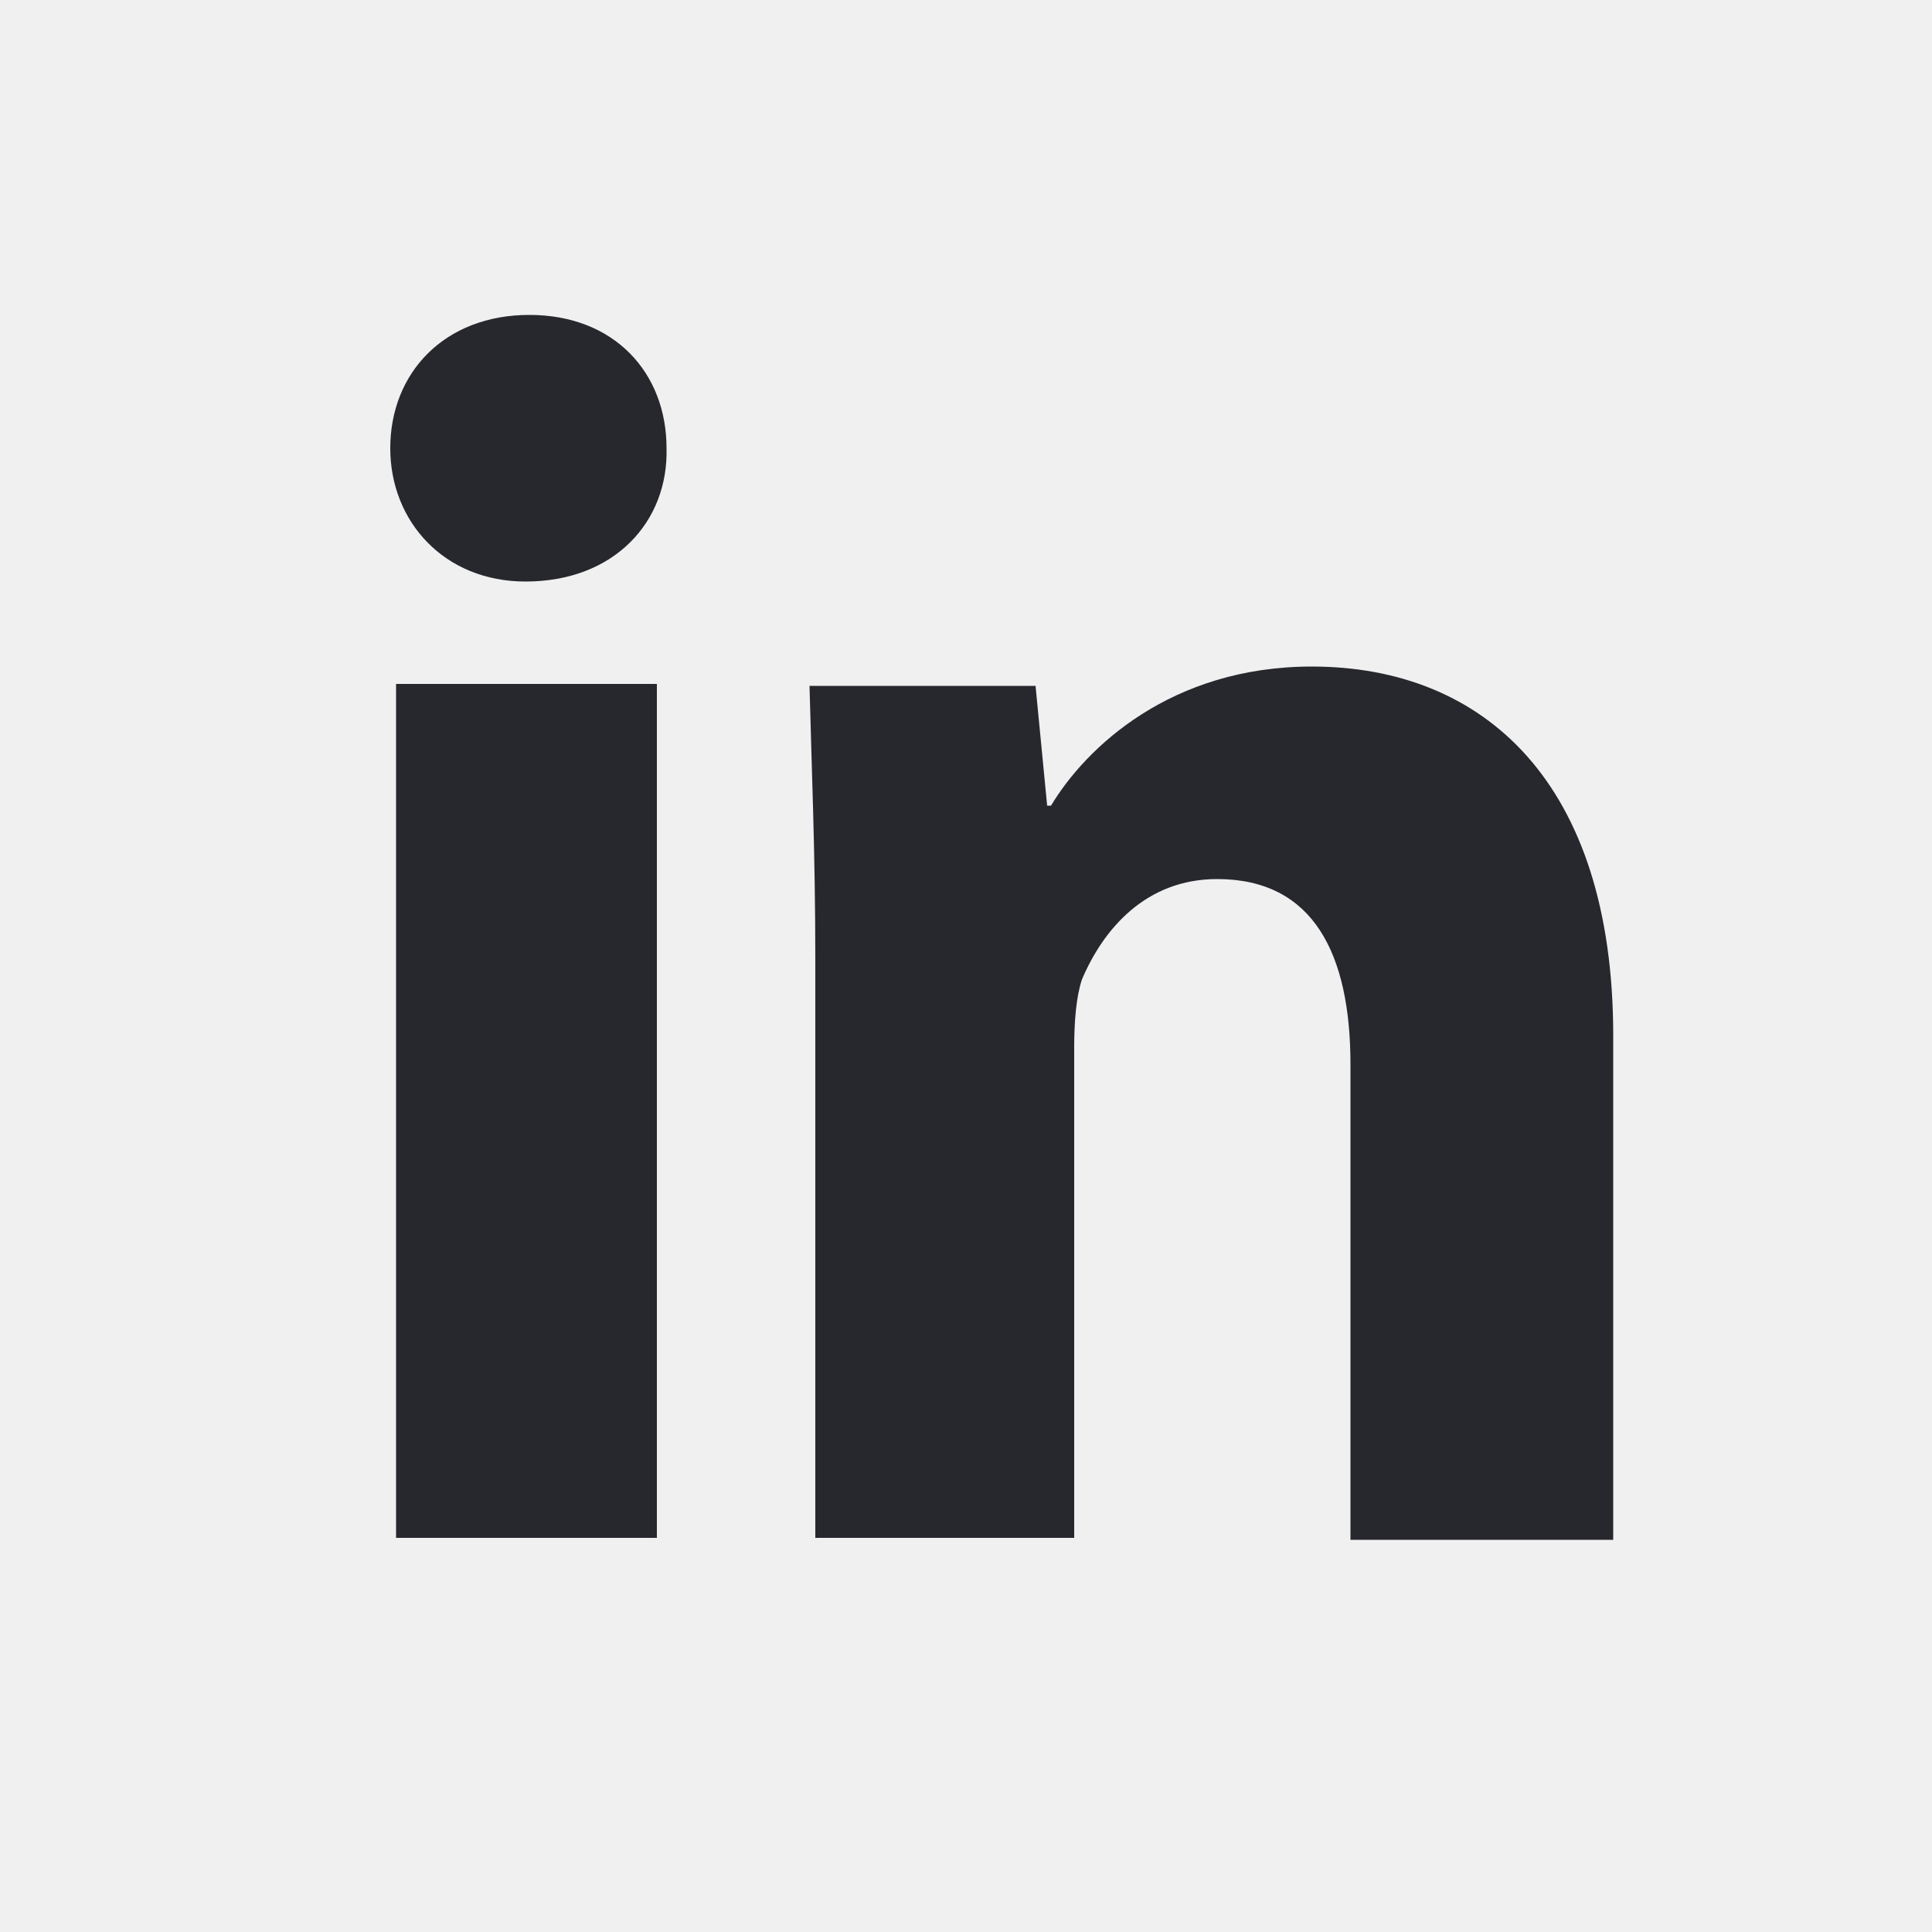
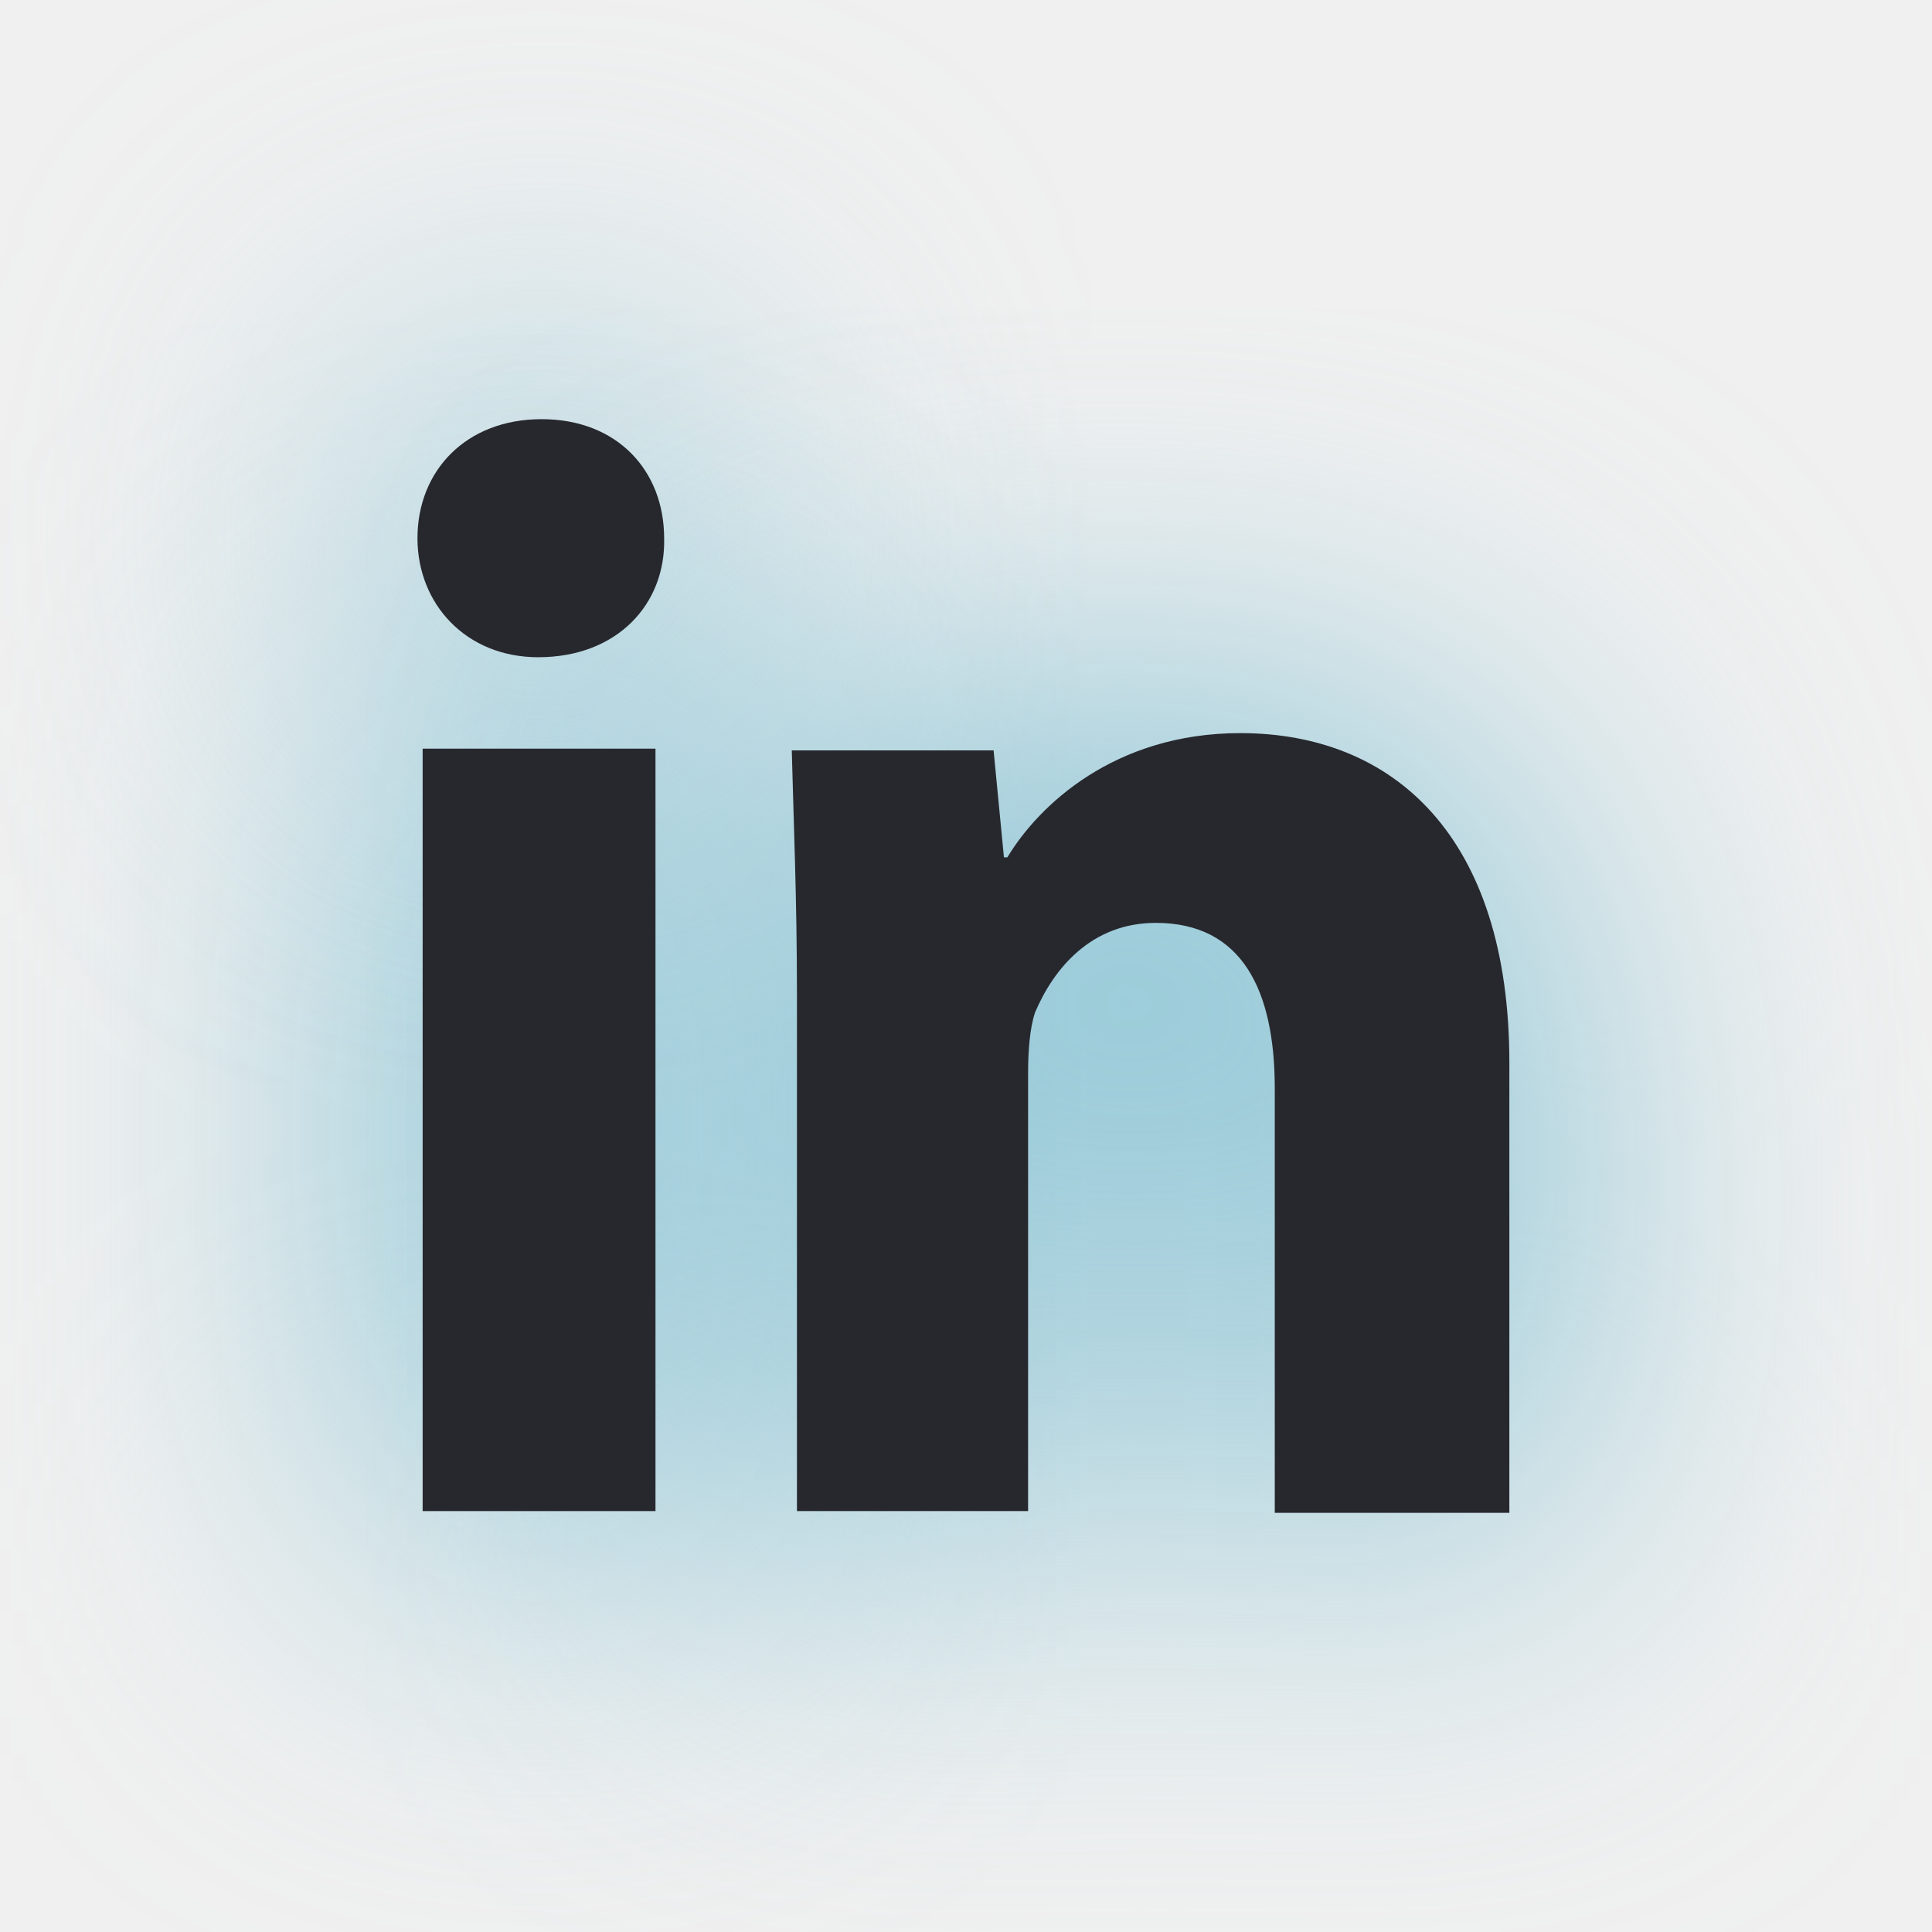
- <svg xmlns="http://www.w3.org/2000/svg" version="1.1" id="Layer_1" x="0px" y="0px" viewBox="0 0 100 100" style="enable-background:new 0 0 100 100;" xml:space="preserve">
-   <style type="text/css">
- 	.st0{fill:#27282E;}
- </style>
-   <polyline class="st0" points="20.5,79.6 20.5,35.4 34,35.4 34,79.6 20.5,79.6 " />
-   <path class="st0" d="M34.5,23.2c0.1,3.8-2.7,6.9-7.3,6.9c-4.2,0-7-3.1-7-6.9c0-3.9,2.8-6.9,7.2-6.9S34.5,19.3,34.5,23.2" />
-   <path class="st0" d="M69.9,79.6V55.1c0-5.7-1.9-9.6-6.9-9.6c-3.7,0-5.9,2.6-7,5.2c-0.3,0.9-0.4,2.2-0.4,3.5v25.4H42.2V49.6  c0-5.5-0.2-10.1-0.3-14.1h11.7l0.6,6.2h0.2c1.8-3,6.2-7.2,13.5-7.2c8.9,0,15.6,6,15.6,19.1v26.1H69.9" />
+ <svg xmlns="http://www.w3.org/2000/svg" width="50" height="50" viewBox="0 0 50 50" fill="none">
+   <g clip-path="url(#clip0)">
+     <g filter="url(#filter0_f)">
+       <path d="M10.938 39.107V19.375H16.964V39.107H10.938Z" fill="#7FBFD2" />
+       <path d="M10.438 39.107V39.607H10.938H16.964H17.464V39.107V19.375V18.875H16.964H10.938H10.438V19.375V39.107Z" stroke="#7FBFD2" />
+     </g>
+     <g filter="url(#filter1_f)">
+       <path d="M17.188 13.929C17.232 15.625 15.982 17.009 13.929 17.009C12.054 17.009 10.804 15.625 10.804 13.929C10.804 12.188 12.054 10.848 14.018 10.848C15.982 10.848 17.188 12.188 17.188 13.929Z" fill="#7FBFD2" />
+       <path d="M13.929 17.509C15.071 17.509 16.028 17.122 16.697 16.46C17.363 15.801 17.712 14.897 17.688 13.922C17.686 12.937 17.343 12.038 16.695 11.384C16.043 10.726 15.118 10.348 14.018 10.348C12.919 10.348 11.984 10.725 11.322 11.38C10.662 12.034 10.304 12.936 10.304 13.929C10.304 15.892 11.768 17.509 13.929 17.509Z" stroke="#7FBFD2" />
+     </g>
+     <g filter="url(#filter2_f)">
+       <mask id="path-5-outside-1" maskUnits="userSpaceOnUse" x="18.491" y="17.973" width="22" height="23" fill="black">
+         <rect fill="white" x="18.491" y="17.973" width="22" height="23" />
+         <path d="M32.991 39.107V28.17C32.991 25.625 32.143 23.884 29.911 23.884C28.259 23.884 27.277 25.045 26.786 26.205C26.652 26.607 26.607 27.188 26.607 27.768V39.107H20.625V25.714C20.625 23.259 20.536 21.205 20.491 19.42H25.714L25.982 22.188H26.071C26.875 20.848 28.839 18.973 32.098 18.973C36.071 18.973 39.062 21.652 39.062 27.5V39.152H32.991" />
+       </mask>
+       <path d="M32.991 39.107V28.17C32.991 25.625 32.143 23.884 29.911 23.884C28.259 23.884 27.277 25.045 26.786 26.205C26.652 26.607 26.607 27.188 26.607 27.768V39.107H20.625V25.714C20.625 23.259 20.536 21.205 20.491 19.42H25.714L25.982 22.188H26.071C26.875 20.848 28.839 18.973 32.098 18.973C36.071 18.973 39.062 21.652 39.062 27.5V39.152H32.991" fill="#7FBFD2" />
+       <path d="M26.786 26.205L25.865 25.816L25.849 25.852L25.837 25.889L26.786 26.205ZM26.607 39.107V40.107H27.607V39.107H26.607ZM20.625 39.107H19.625V40.107H20.625V39.107ZM20.491 19.42V18.42H19.466L19.491 19.445L20.491 19.42ZM25.714 19.42L26.71 19.323L26.622 18.42H25.714V19.42ZM25.982 22.188L24.987 22.284L25.074 23.188H25.982V22.188ZM26.071 22.188V23.188H26.638L26.929 22.702L26.071 22.188ZM39.062 39.152V40.152H40.062V39.152H39.062ZM33.991 39.107V28.17H31.991V39.107H33.991ZM33.991 28.17C33.991 26.817 33.771 25.517 33.126 24.526C32.434 23.465 31.334 22.884 29.911 22.884V24.884C30.72 24.884 31.16 25.174 31.45 25.619C31.787 26.135 31.991 26.978 31.991 28.17H33.991ZM29.911 22.884C27.686 22.884 26.432 24.474 25.865 25.816L27.707 26.595C28.121 25.615 28.832 24.884 29.911 24.884V22.884ZM25.837 25.889C25.649 26.453 25.607 27.171 25.607 27.768H27.607C27.607 27.204 27.654 26.761 27.734 26.522L25.837 25.889ZM25.607 27.768V39.107H27.607V27.768H25.607ZM26.607 38.107H20.625V40.107H26.607V38.107ZM21.625 39.107V25.714H19.625V39.107H21.625ZM21.625 25.714C21.625 23.242 21.535 21.159 21.491 19.395L19.491 19.445C19.537 21.252 19.625 23.275 19.625 25.714H21.625ZM20.491 20.42H25.714V18.42H20.491V20.42ZM24.719 19.516L24.987 22.284L26.977 22.091L26.71 19.323L24.719 19.516ZM25.982 23.188H26.071V21.188H25.982V23.188ZM26.929 22.702C27.595 21.593 29.266 19.973 32.098 19.973V17.973C28.412 17.973 26.155 20.104 25.214 21.673L26.929 22.702ZM32.098 19.973C33.852 19.973 35.3 20.557 36.323 21.708C37.357 22.872 38.062 24.738 38.062 27.5H40.062C40.062 24.414 39.273 22.017 37.818 20.379C36.351 18.729 34.318 17.973 32.098 17.973V19.973ZM38.062 27.5V39.152H40.062V27.5H38.062ZM39.062 38.152H32.991V40.152H39.062V38.152Z" fill="#7FBFD2" mask="url(#path-5-outside-1)" />
+     </g>
+   </g>
+   <path d="M10.938 39.107V19.375H16.964V39.107H10.938Z" fill="#27282E" />
+   <path d="M17.188 13.929C17.232 15.625 15.982 17.009 13.929 17.009C12.054 17.009 10.804 15.625 10.804 13.929C10.804 12.188 12.054 10.848 14.018 10.848C15.982 10.848 17.188 12.188 17.188 13.929Z" fill="#27282E" />
+   <path d="M32.991 39.107V28.17C32.991 25.625 32.143 23.884 29.911 23.884C28.259 23.884 27.277 25.045 26.786 26.205C26.652 26.607 26.607 27.188 26.607 27.768V39.107H20.625V25.714C20.625 23.259 20.536 21.205 20.491 19.42H25.714L25.982 22.188H26.071C26.875 20.848 28.839 18.973 32.098 18.973C36.071 18.973 39.062 21.652 39.062 27.5V39.152H32.991" fill="#27282E" />
+   <defs>
+     <filter id="filter0_f" x="-0.062" y="8.375" width="28.027" height="41.732" filterUnits="userSpaceOnUse" color-interpolation-filters="sRGB">
+       <feFlood flood-opacity="0" result="BackgroundImageFix" />
+       <feBlend mode="normal" in="SourceGraphic" in2="BackgroundImageFix" result="shape" />
+       <feGaussianBlur stdDeviation="5" result="effect1_foregroundBlur" />
+     </filter>
+     <filter id="filter1_f" x="-0.196" y="-0.152" width="28.385" height="28.161" filterUnits="userSpaceOnUse" color-interpolation-filters="sRGB">
+       <feFlood flood-opacity="0" result="BackgroundImageFix" />
+       <feBlend mode="normal" in="SourceGraphic" in2="BackgroundImageFix" result="shape" />
+       <feGaussianBlur stdDeviation="5" result="effect1_foregroundBlur" />
+     </filter>
+     <filter id="filter2_f" x="9.466" y="7.973" width="40.597" height="42.179" filterUnits="userSpaceOnUse" color-interpolation-filters="sRGB">
+       <feFlood flood-opacity="0" result="BackgroundImageFix" />
+       <feBlend mode="normal" in="SourceGraphic" in2="BackgroundImageFix" result="shape" />
+       <feGaussianBlur stdDeviation="5" result="effect1_foregroundBlur" />
+     </filter>
+     <clipPath id="clip0">
+       <rect width="50" height="50" fill="white" />
+     </clipPath>
+   </defs>
</svg>
